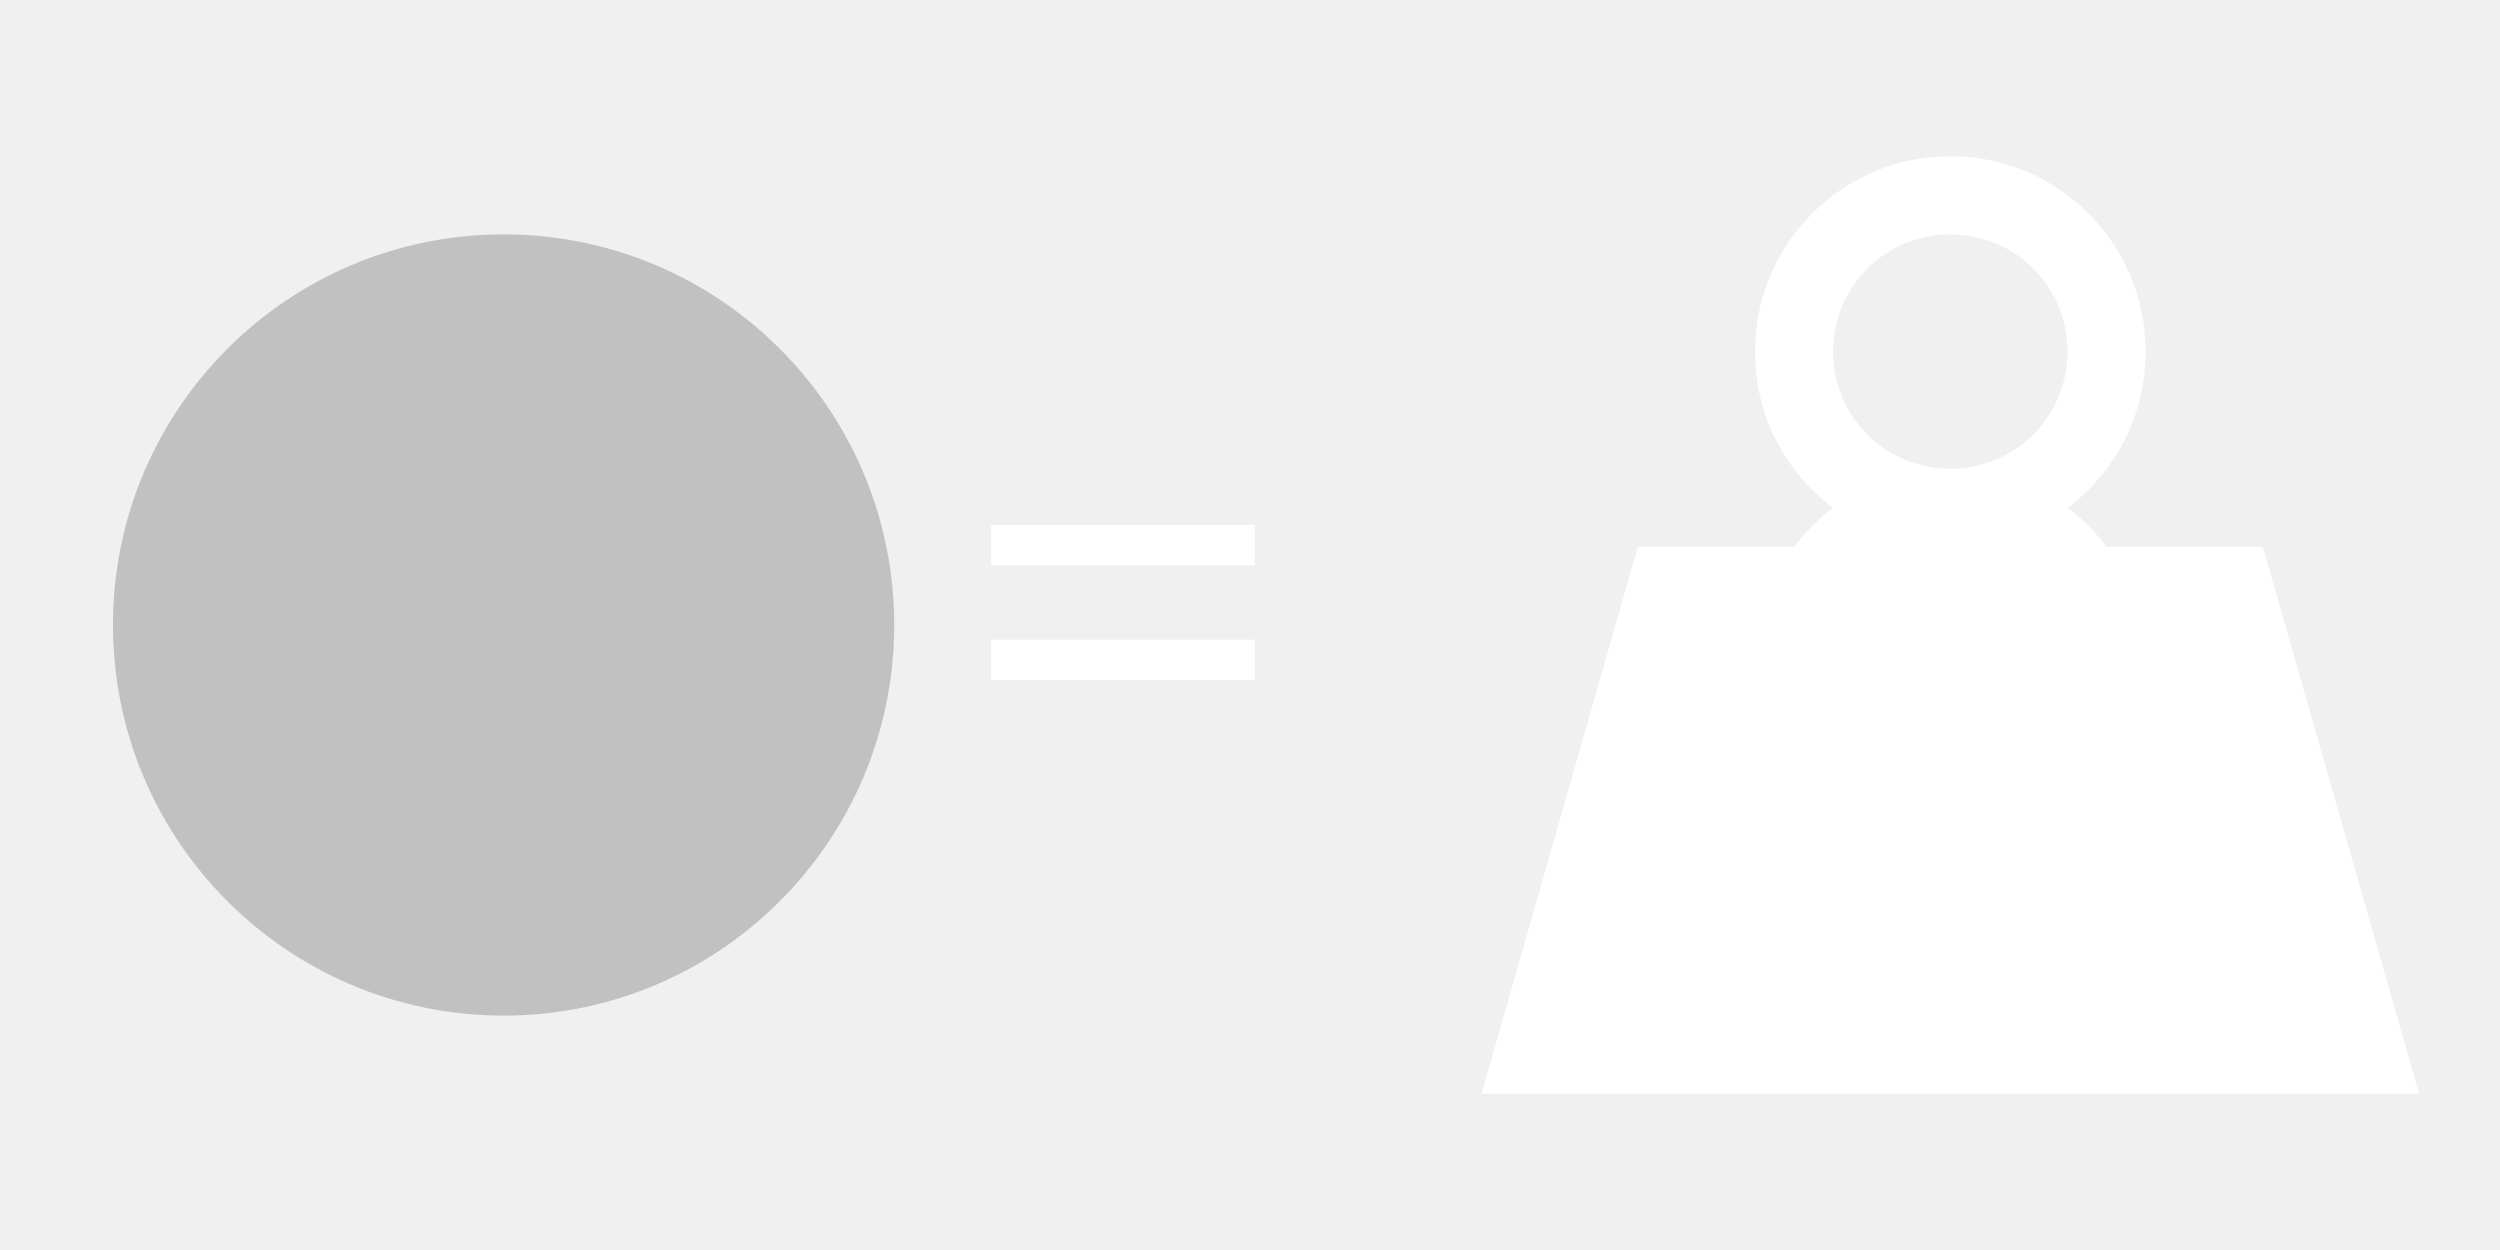
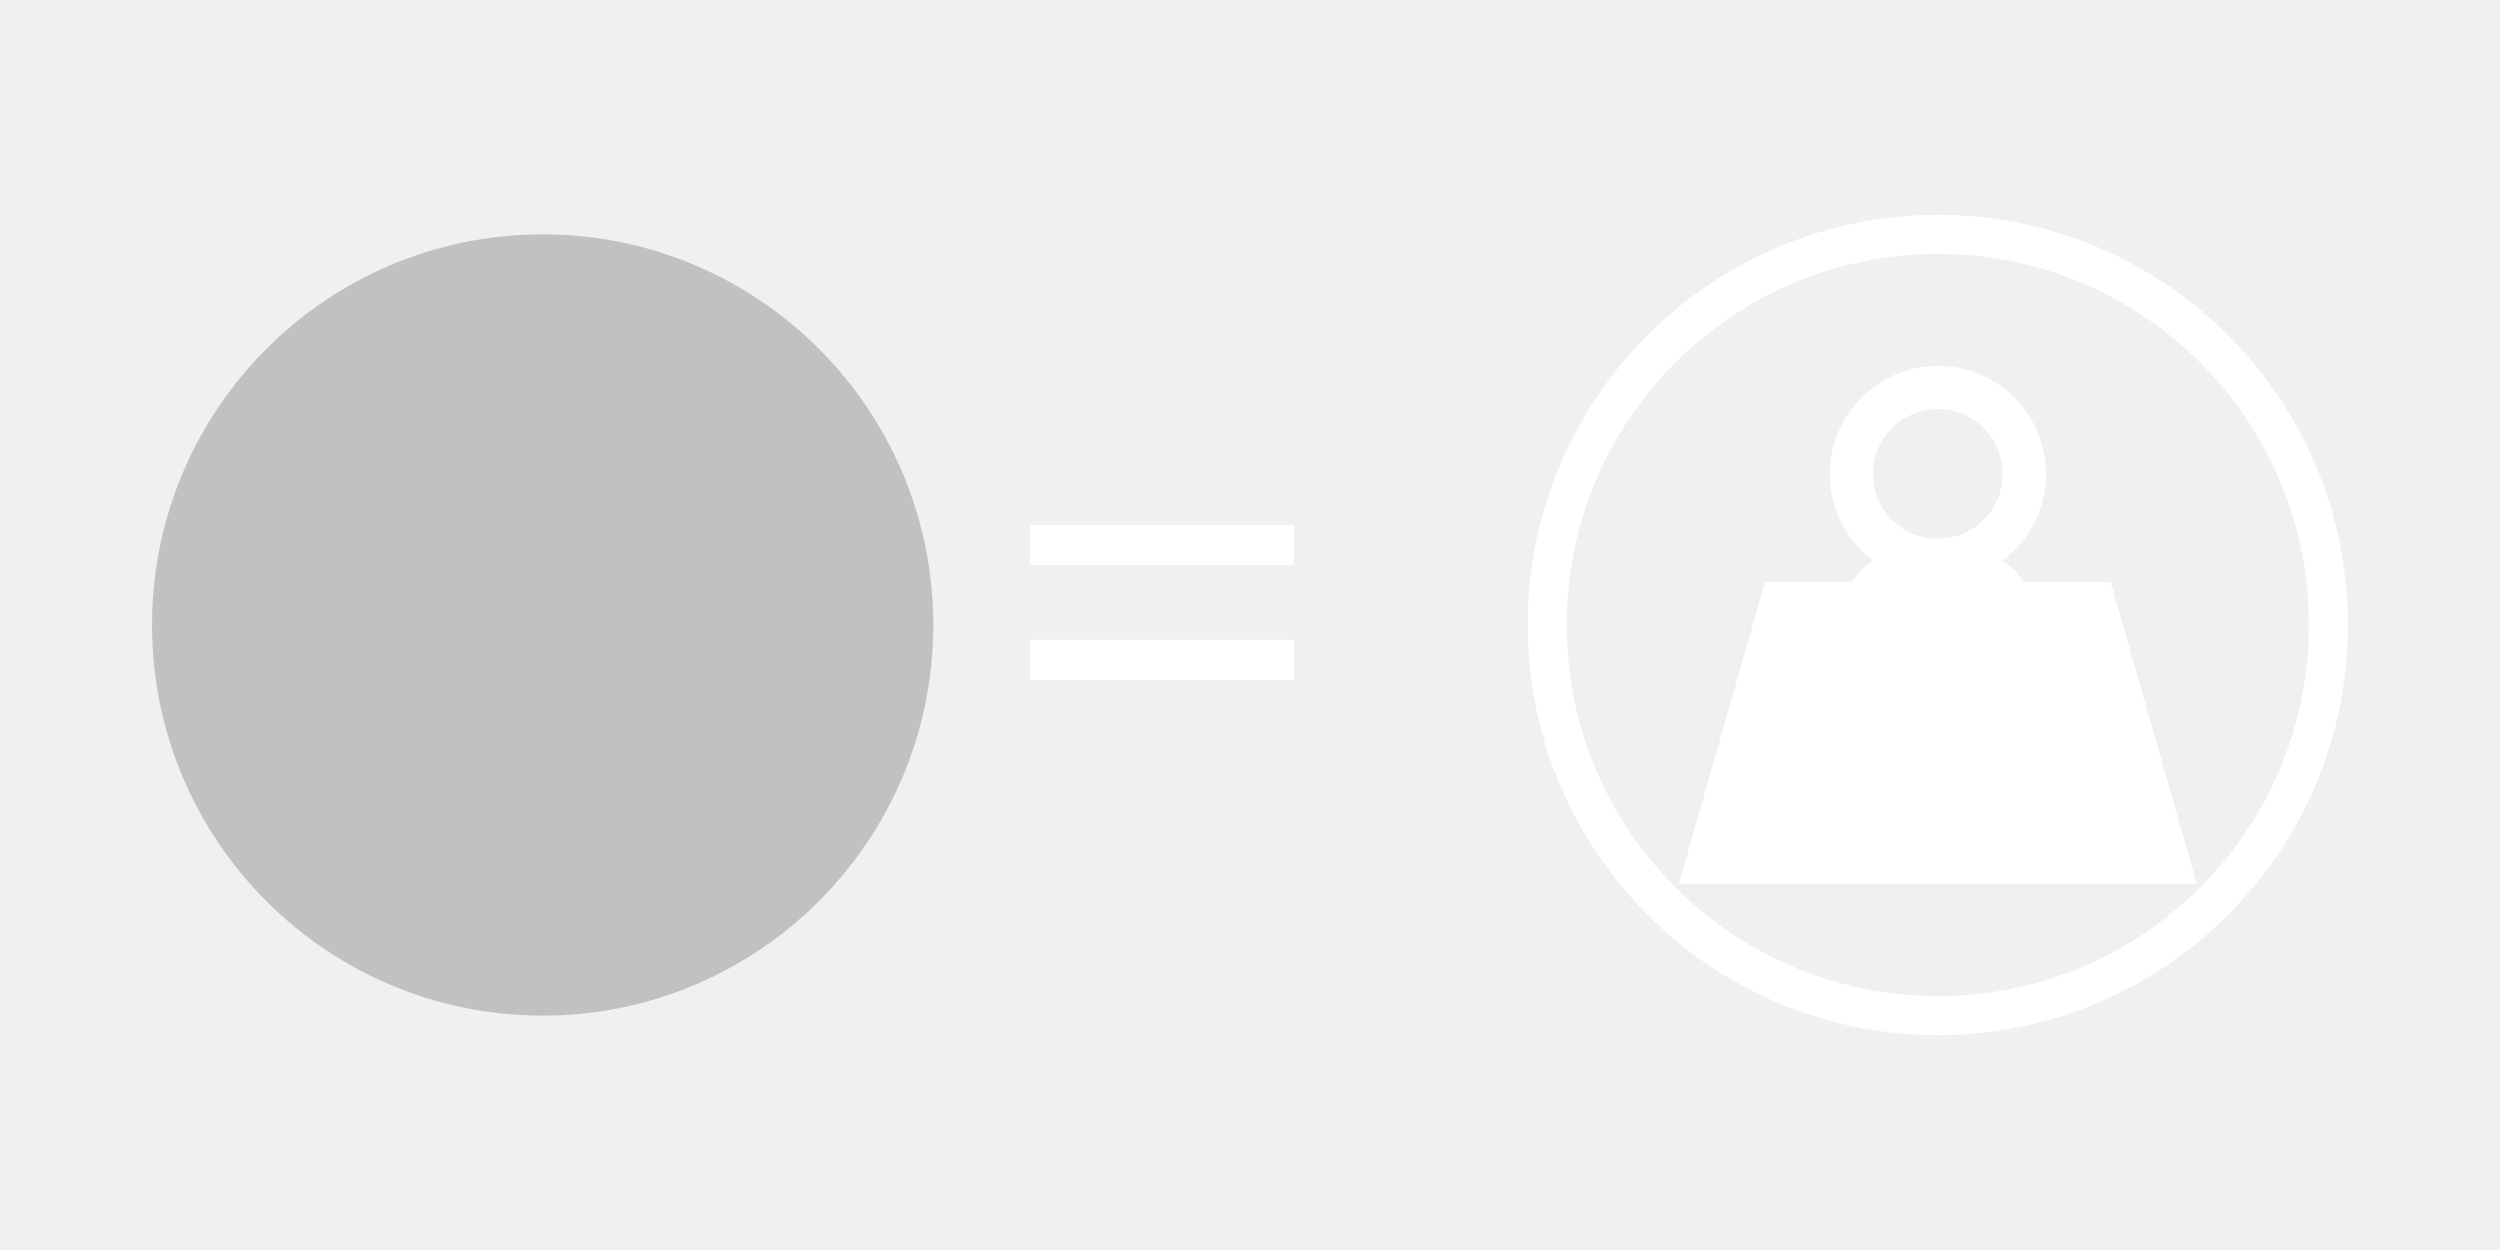
<svg xmlns="http://www.w3.org/2000/svg" xmlns:xlink="http://www.w3.org/1999/xlink" version="1.1" id="svg4219" viewBox="0 0 32 16" height="16" width="32">
  <defs id="defs4221">
    <linearGradient id="linearGradient3775">
      <stop id="stop3777" offset="0" style="stop-color:#939393;stop-opacity:1;" />
      <stop id="stop3779" offset="1" style="stop-color:#f0f0f0;stop-opacity:1;" />
    </linearGradient>
    <linearGradient gradientTransform="matrix(0.7358491,0,0,1.026042,69.83116,551.3423)" gradientUnits="userSpaceOnUse" y2="213.06" x2="64.521" y1="31.14" x1="64.521" id="linearGradient3781" xlink:href="#linearGradient3775" />
  </defs>
-   <g id="g4155">
-     <path id="path4298" d="m 24.964,2 c -1.381,0 -2.5,1.119 -2.5,2.5 0,0.822 0.388,1.544 1,2 -0.195,0.145 -0.354,0.305 -0.5,0.5 l -2,0 -2,7 12,0 -2,-7 -2,0 c -0.146,-0.195 -0.305,-0.354 -0.5,-0.5 0.612,-0.456 1,-1.179 1,-2 0,-1.381 -1.119,-2.5 -2.5,-2.5 z m 0,1 c 0.833,0 1.5,0.667 1.5,1.5 0,0.833 -0.667,1.5 -1.5,1.5 -0.833,0 -1.5,-0.667 -1.5,-1.5 0,-0.833 0.667,-1.5 1.5,-1.5 z" style="fill:#ffffff;fill-opacity:1;stroke:none" />
-     <circle r="5" cy="8" cx="6.446" id="path4140" style="opacity:0.99;fill:#c1c1c1;fill-opacity:1;stroke:none;stroke-width:0.5;stroke-miterlimit:4;stroke-dasharray:none;stroke-opacity:1" />
-     <text id="text4142" y="10.296" x="12.282" style="font-style:normal;font-weight:normal;font-size:7.337px;line-height:125%;font-family:sans-serif;letter-spacing:0px;word-spacing:0px;fill:#ffffff;fill-opacity:1;stroke:none;stroke-width:1px;stroke-linecap:butt;stroke-linejoin:miter;stroke-opacity:1" xml:space="preserve">
-       <tspan y="10.296" x="12.282" id="tspan4144" style="fill:#ffffff;fill-opacity:1;stroke:none">=</tspan>
+   <g id="g4191">
+     <circle r="5" cy="8" cx="6.946" id="path4140" style="opacity:0.99;fill:#c1c1c1;fill-opacity:1;stroke:none;stroke-width:0.5;stroke-miterlimit:4;stroke-dasharray:none;stroke-opacity:1" />
+     <text id="text4142" y="10.296" x="12.782" style="font-style:normal;font-weight:normal;font-size:7.337px;line-height:125%;font-family:sans-serif;letter-spacing:0px;word-spacing:0px;fill:#ffffff;fill-opacity:1;stroke:none;stroke-width:1px;stroke-linecap:butt;stroke-linejoin:miter;stroke-opacity:1" xml:space="preserve">
+       <tspan y="10.296" x="12.782" id="tspan4144" style="fill:#ffffff;fill-opacity:1;stroke:none">=</tspan>
    </text>
+     <g id="g4187">
+       <path style="fill:#ffffff;fill-opacity:1;stroke:none" d="m 24.804,4.684 c -0.763,0 -1.382,0.619 -1.382,1.382 0,0.454 0.215,0.854 0.553,1.105 -0.108,0.08 -0.196,0.168 -0.276,0.276 l -1.105,0 -1.105,3.869 6.632,0 -1.105,-3.869 -1.105,0 c -0.08,-0.108 -0.168,-0.196 -0.276,-0.276 0.338,-0.252 0.553,-0.651 0.553,-1.105 0,-0.763 -0.619,-1.382 -1.382,-1.382 z m 0,0.553 c 0.461,0 0.829,0.368 0.829,0.829 0,0.461 -0.368,0.829 -0.829,0.829 -0.461,0 -0.829,-0.368 -0.829,-0.829 0,-0.461 0.368,-0.829 0.829,-0.829 z" id="path4298" />
+       <circle r="5" cy="8" cx="24.804" id="circle4165" style="opacity:0.99;fill:#ffffff;fill-opacity:0;stroke:#ffffff;stroke-width:0.5;stroke-miterlimit:4;stroke-dasharray:none;stroke-opacity:1" />
+     </g>
  </g>
</svg>
